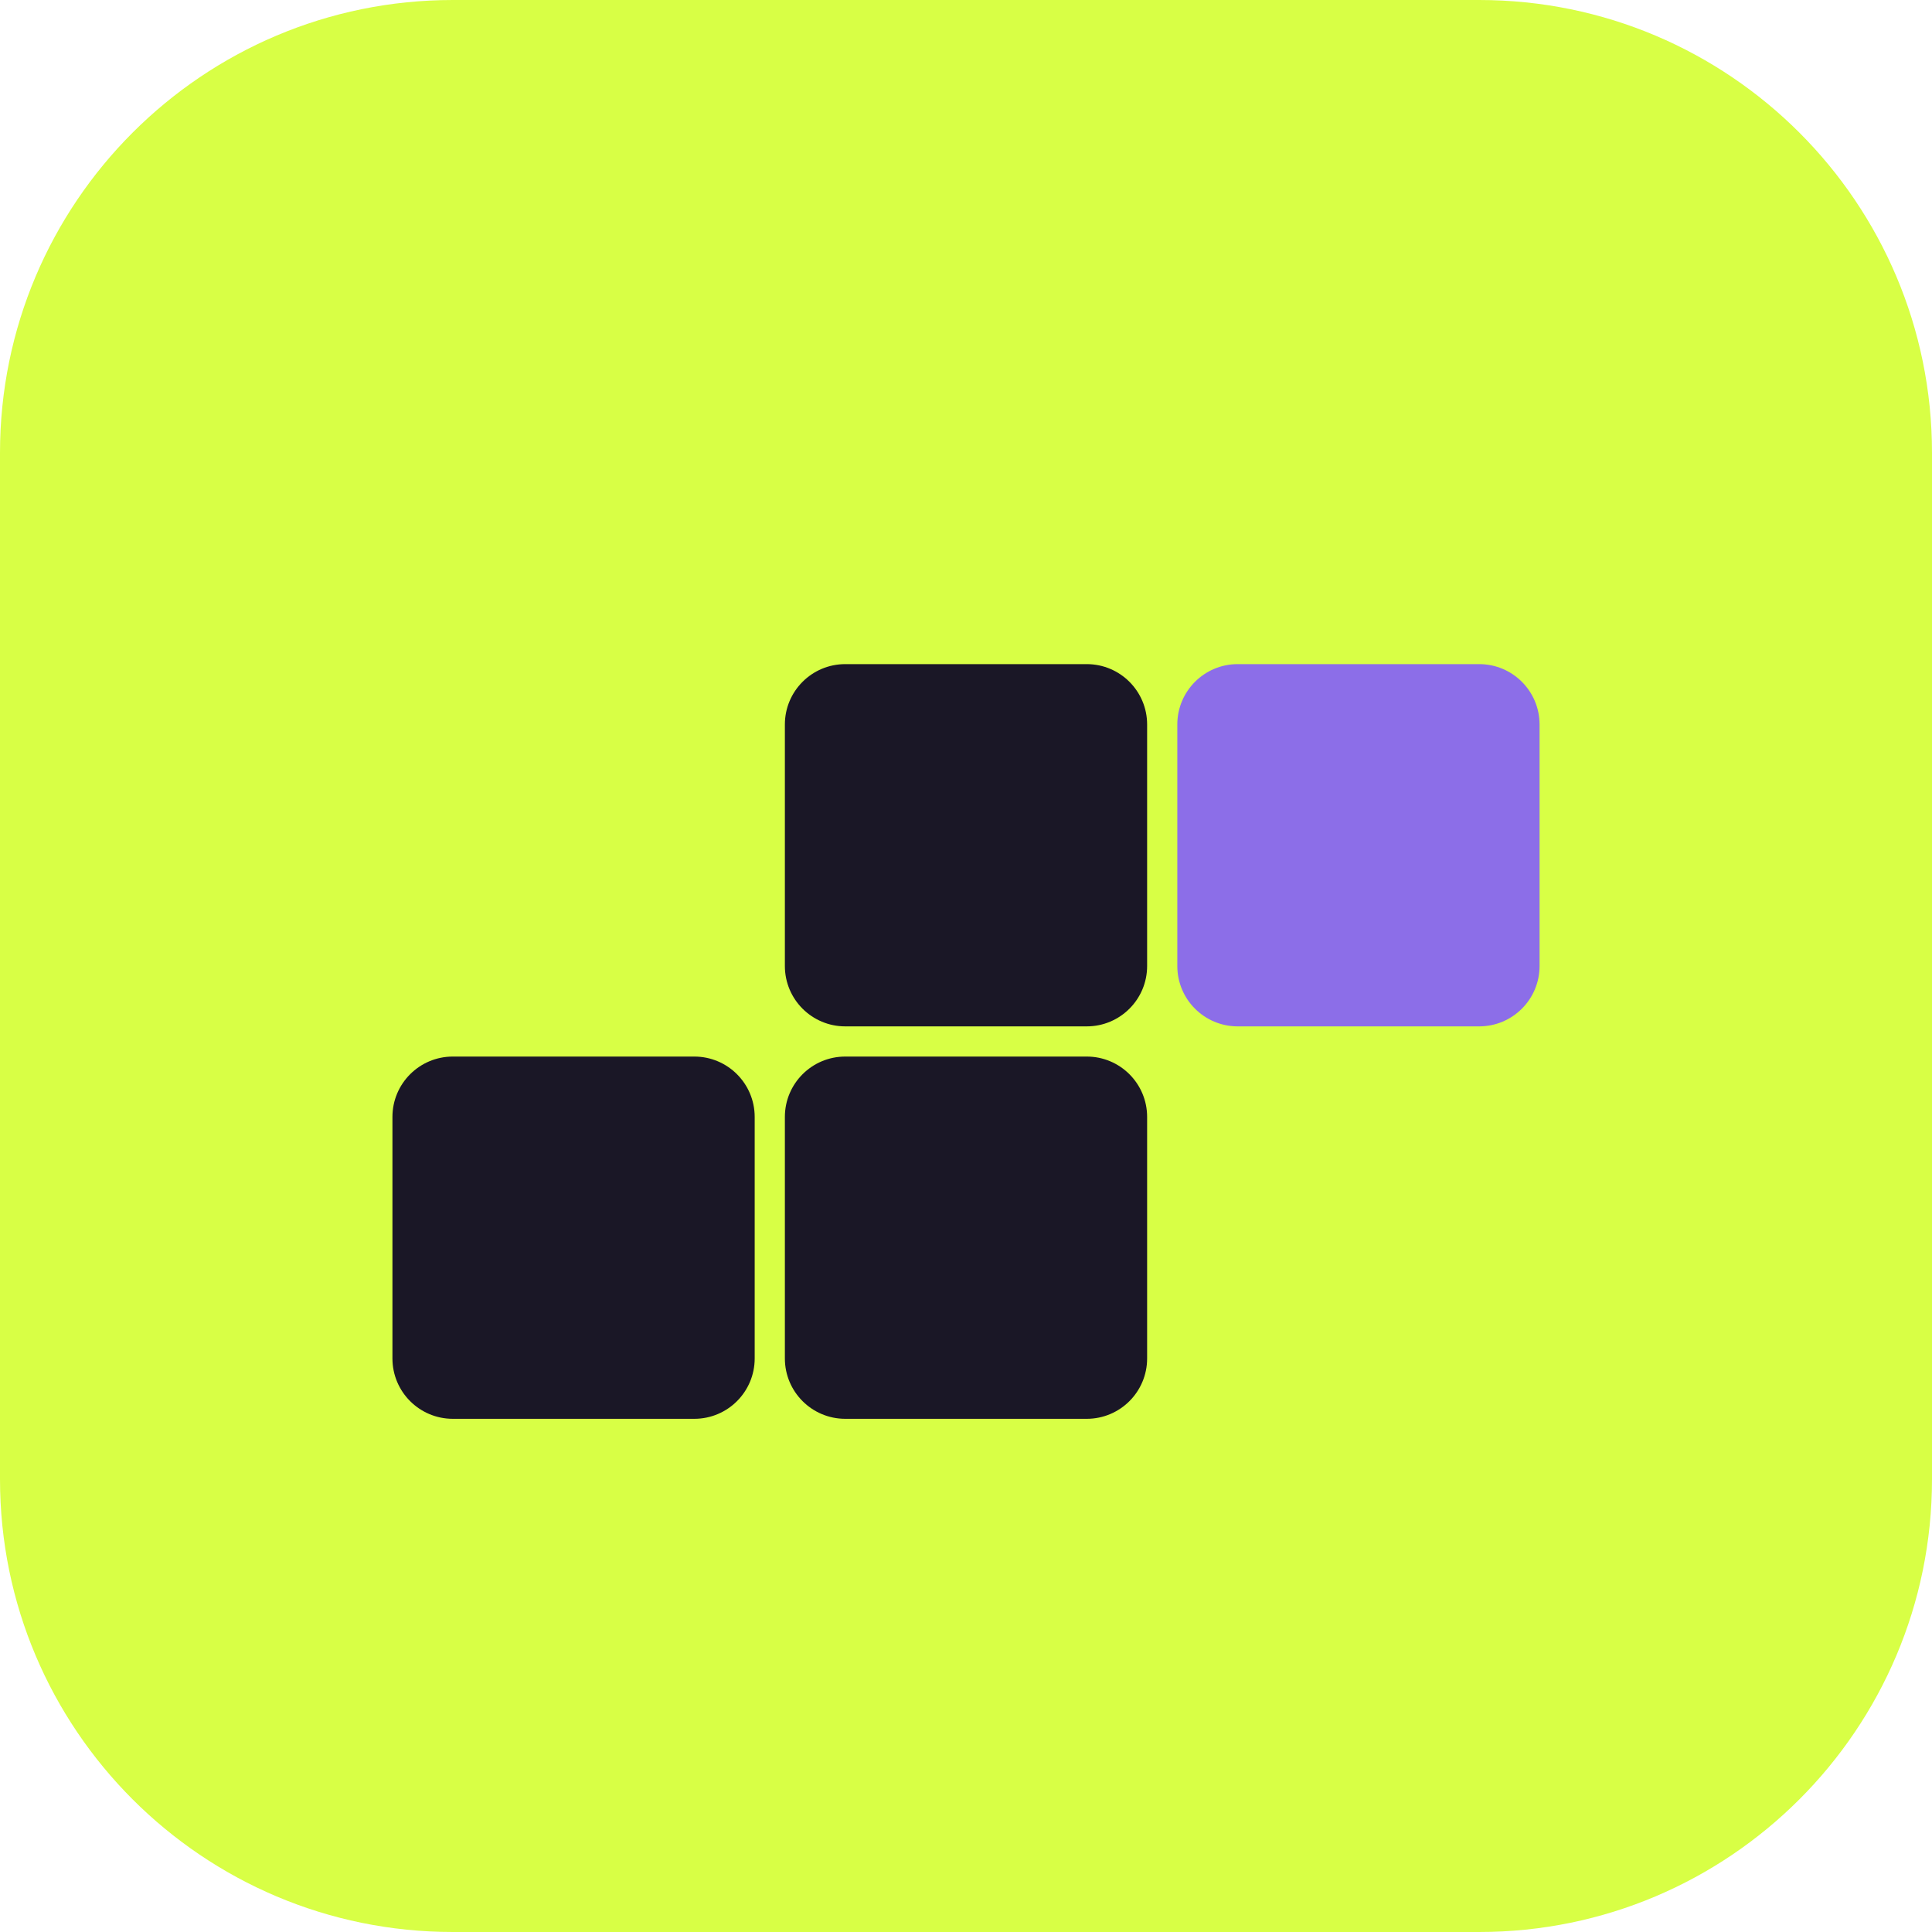
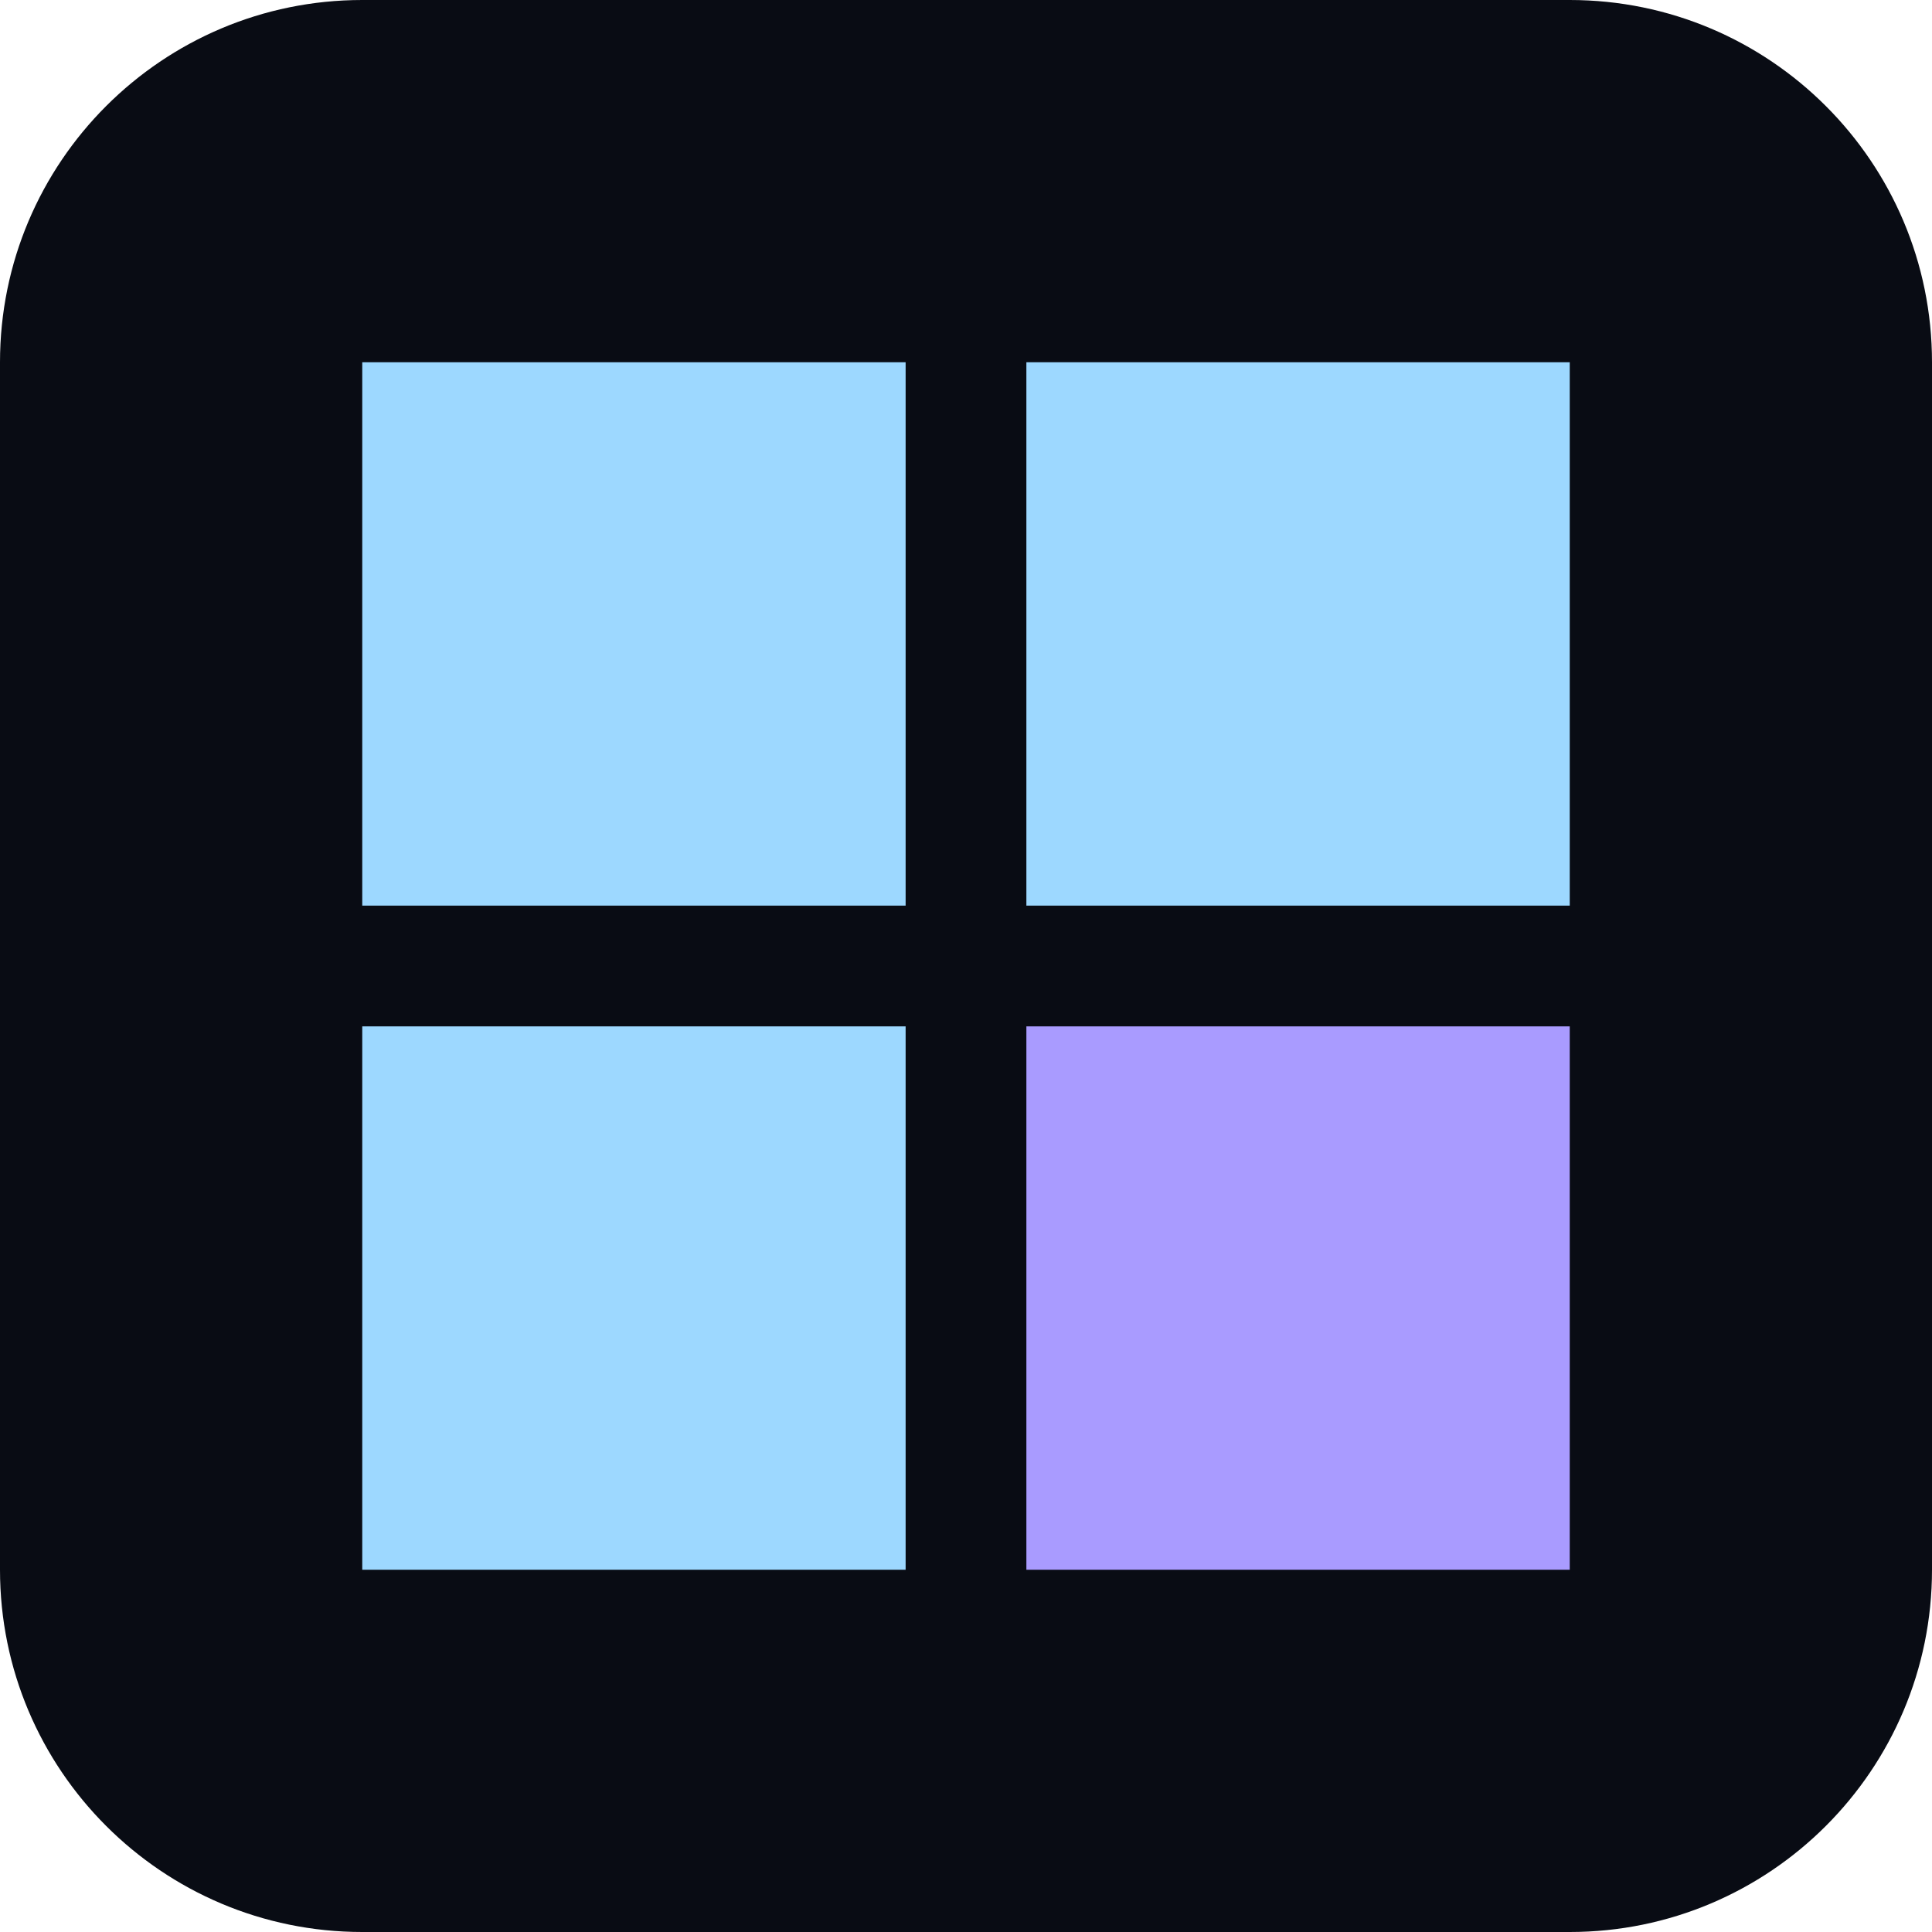
<svg xmlns="http://www.w3.org/2000/svg" viewBox="0 0 64 64">
-   <rect width="64" height="64" rx="15" fill="#d8ff45" />
-   <rect x="13" y="35" width="12" height="12" rx="2" fill="#1a1726" />
-   <rect x="26" y="35" width="12" height="12" rx="2" fill="#1a1726" />
-   <rect x="26" y="22" width="12" height="12" rx="2" fill="#1a1726" />
-   <rect x="39" y="22" width="12" height="12" rx="2" fill="#8c6ee8" />
+   <rect width="64" height="64" rx="12" fill="#090c14" />
+   <path d="M12 12h18v18H12zm22 0h18v18H34zM12 34h18v18H12z" fill="#9dd8ff" />
+   <path d="M34 34h18v18H34z" fill="#a99bff" />
</svg>
